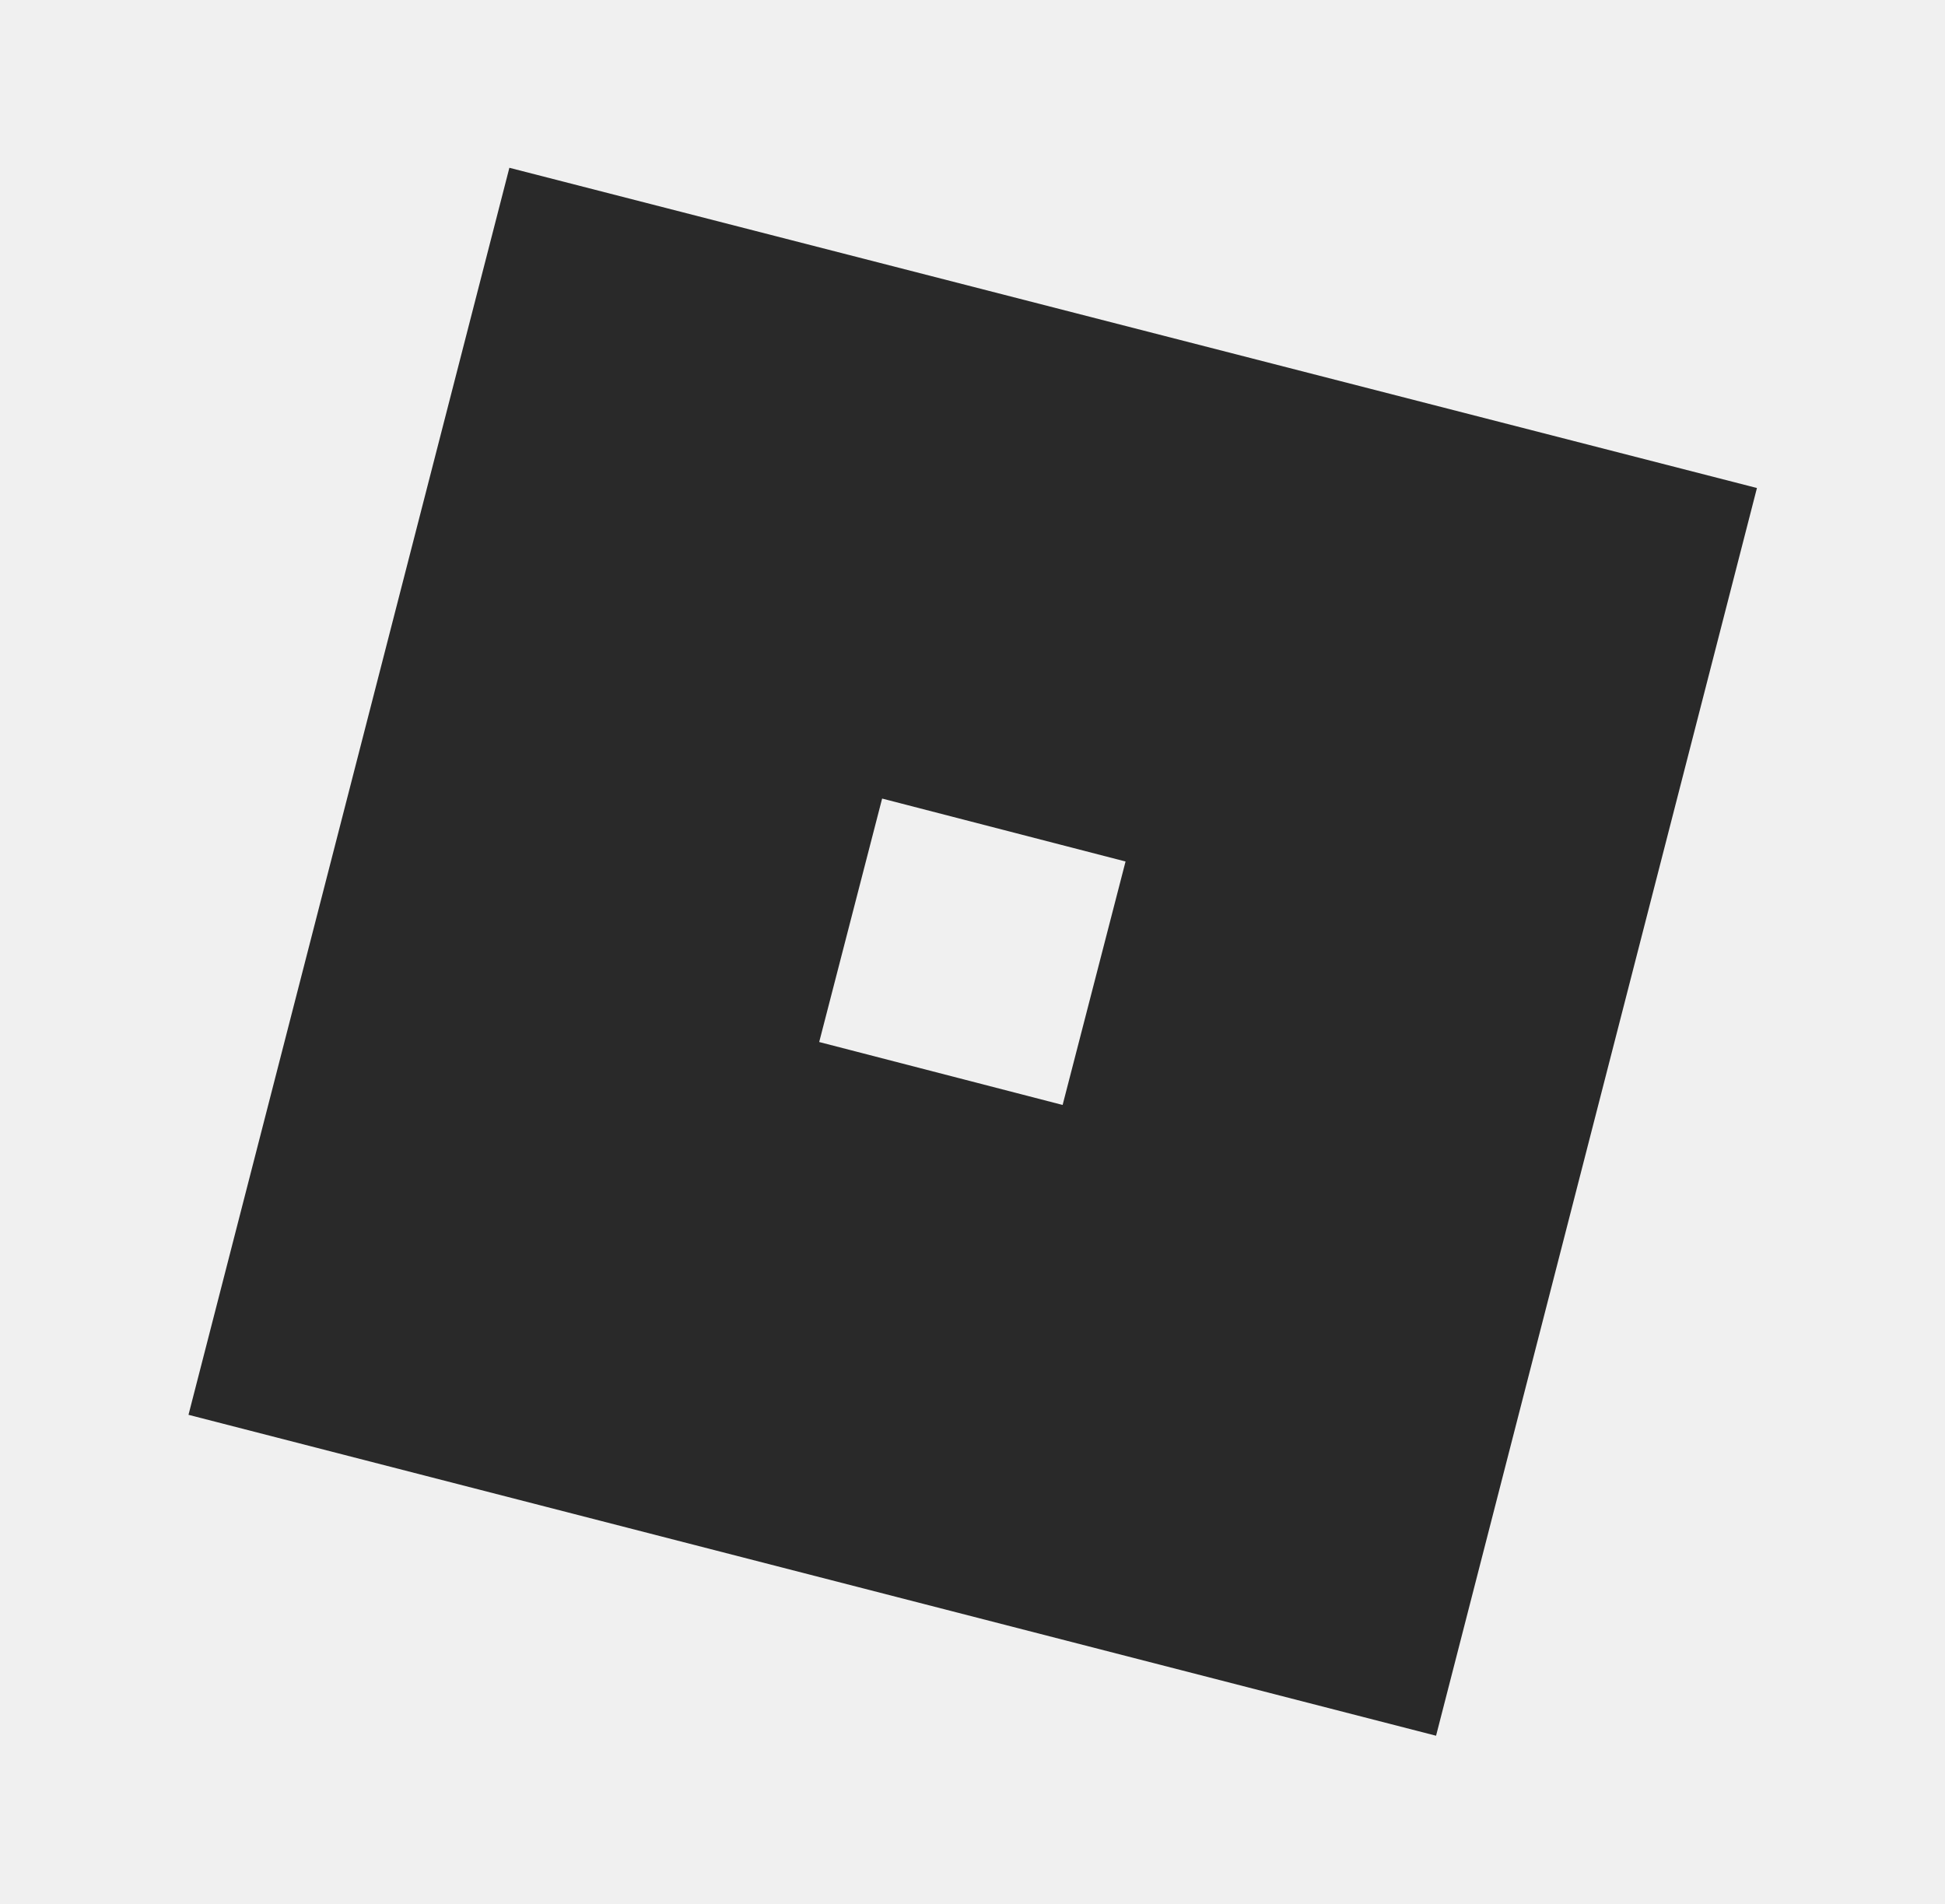
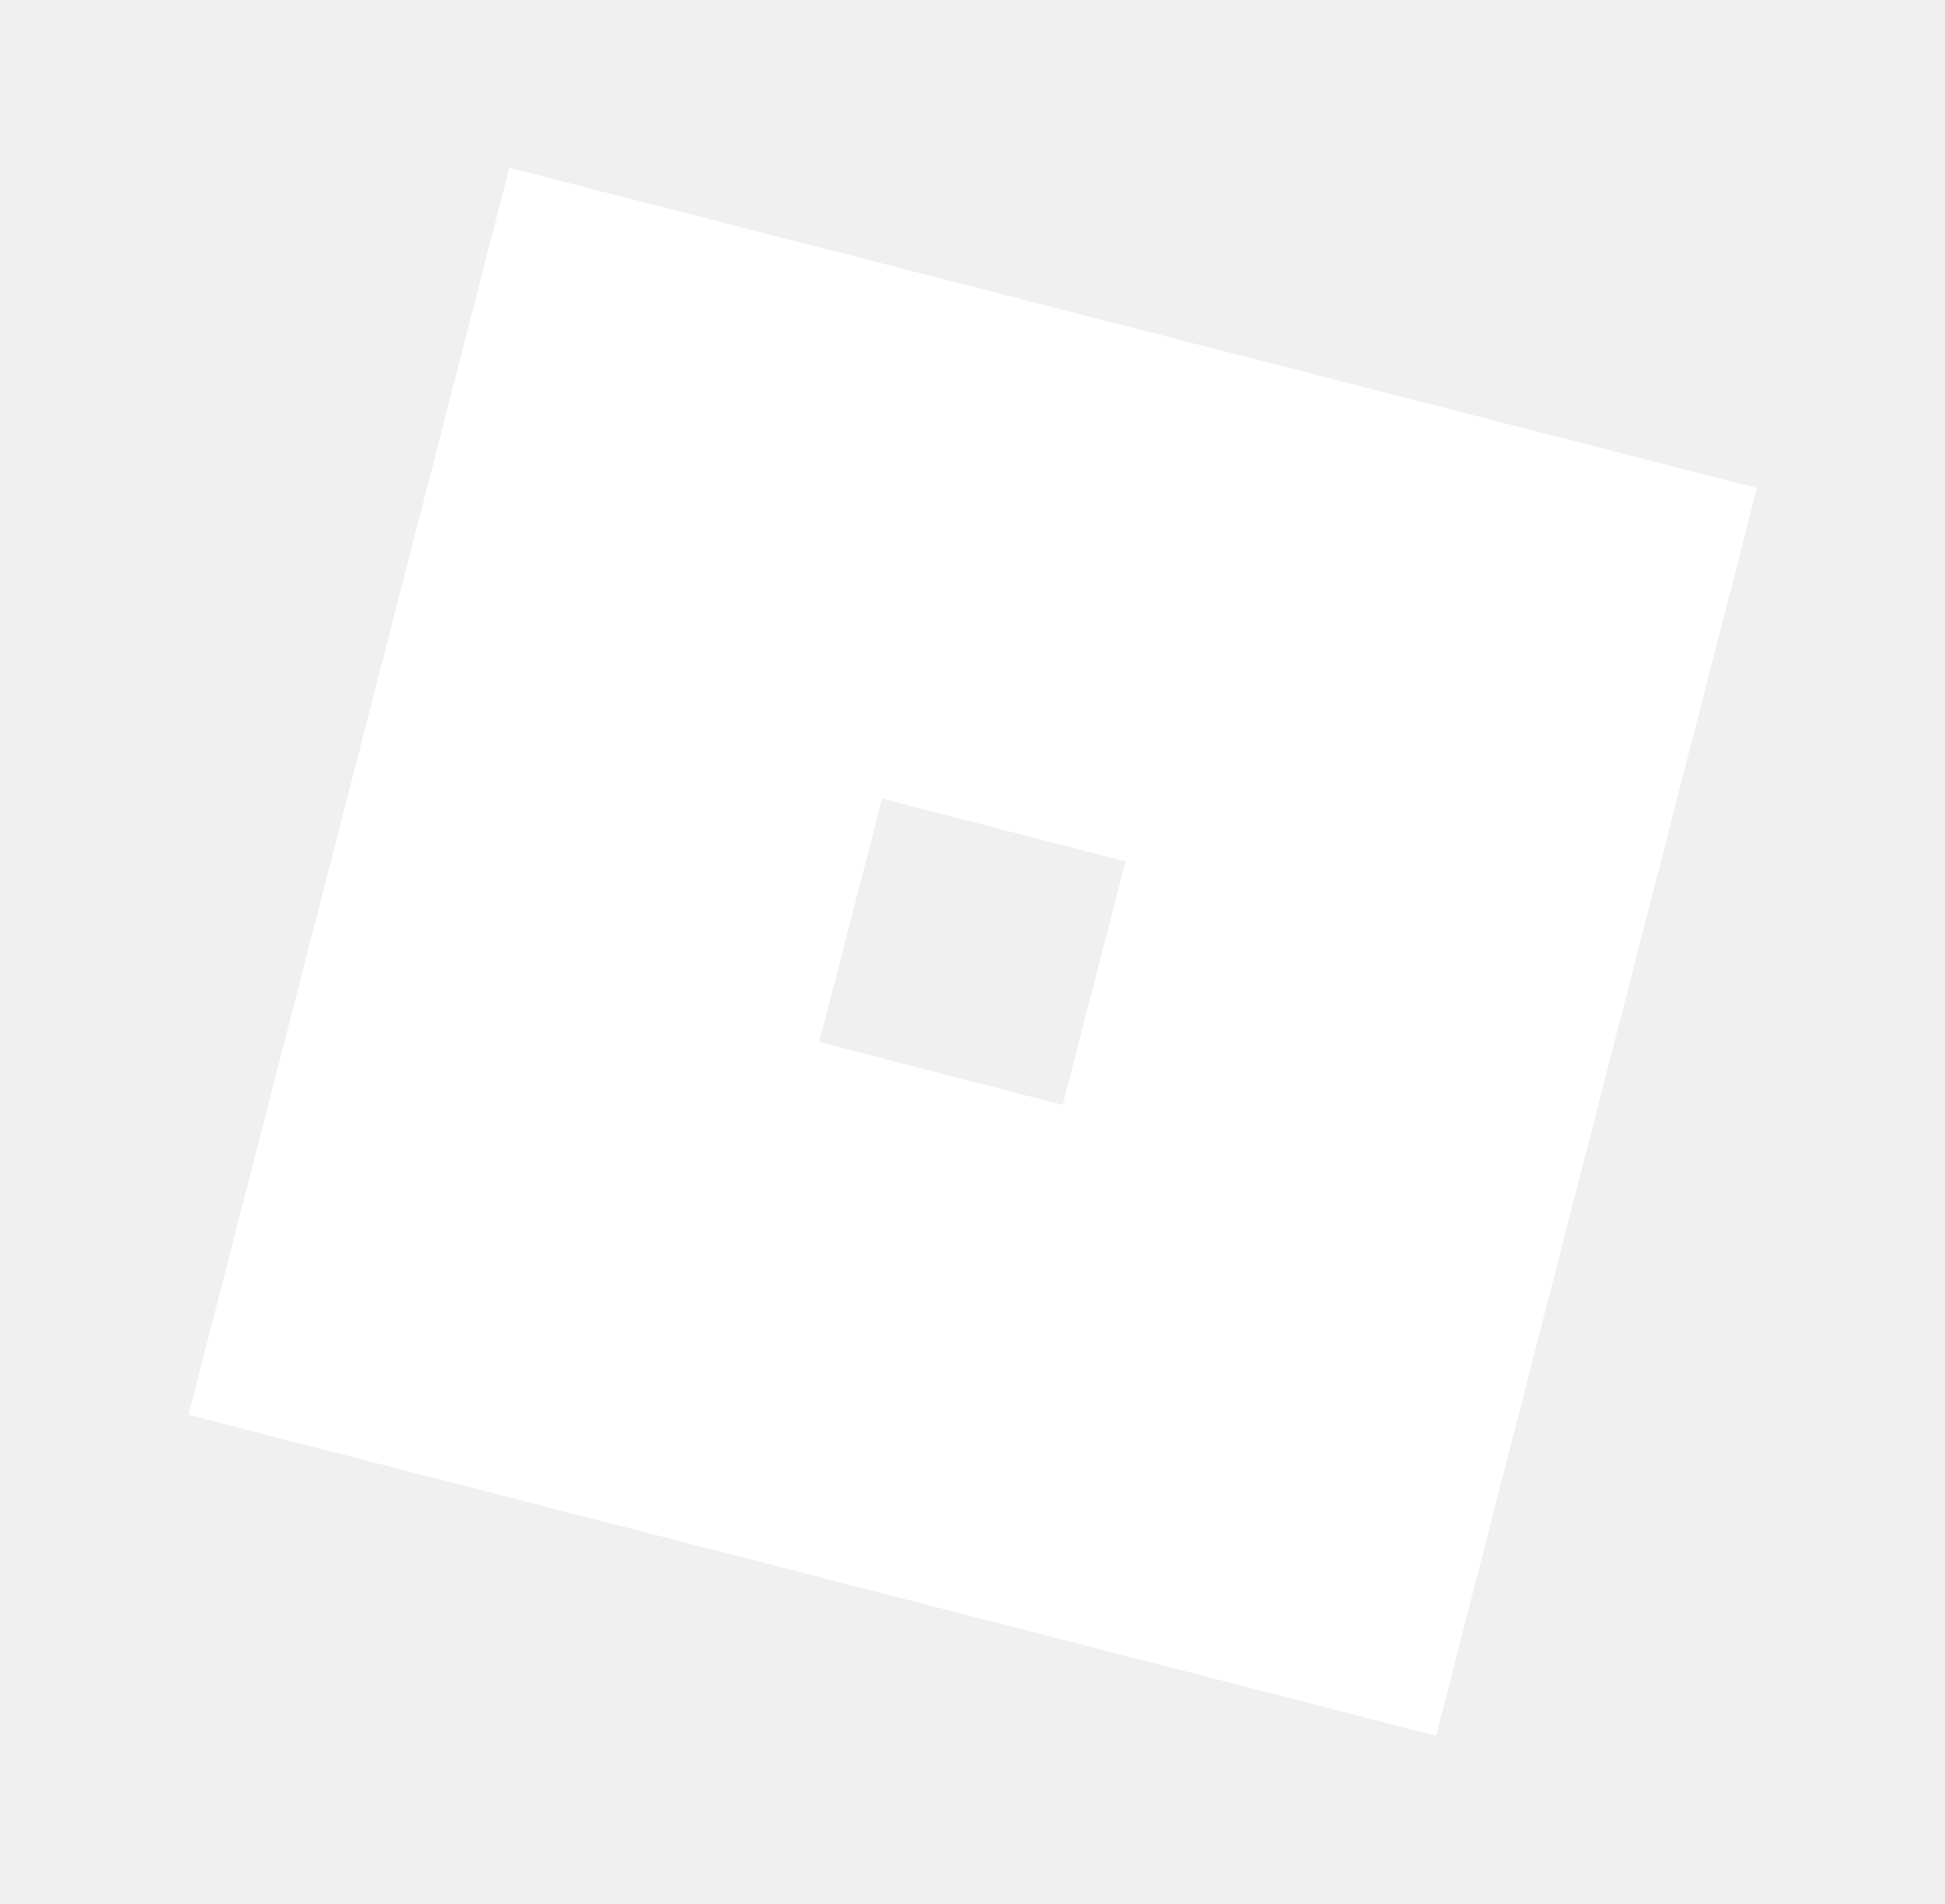
- <svg xmlns="http://www.w3.org/2000/svg" version="1.1" id="svg2" x="0px" y="0px" viewBox="397 377 375 367" style="enable-background:new 397 377 375 367;" xml:space="preserve">
-   <style type="text/css">
-   .st0{fill:#292929;}
-  </style>
-   <g id="g10" transform="matrix(1.333333,0,0,-1.333333,0,405.02)">
-     <g id="g12" transform="translate(389.0068,129.7562)">
-       <path id="path14" class="st0" d="M62.4-268.5l-35.2,9.1l9.1,35.2l35.2-9.1L62.4-268.5z M-17.6-133L-64-313.3l180.4-46.4    l46.4,180.4L-17.6-133z">
-    </path>
-     </g>
-   </g>
+ <svg xmlns="http://www.w3.org/2000/svg" width="375" height="367" viewBox="0 0 375 367" fill="none">
+   <path d="M204.876 213.012L157.942 200.878L170.076 153.945L217.009 166.078L204.876 213.012ZM98.209 32.345L36.342 272.745L276.876 334.612L338.742 94.079L98.209 32.345Z" fill="white" />
</svg>
